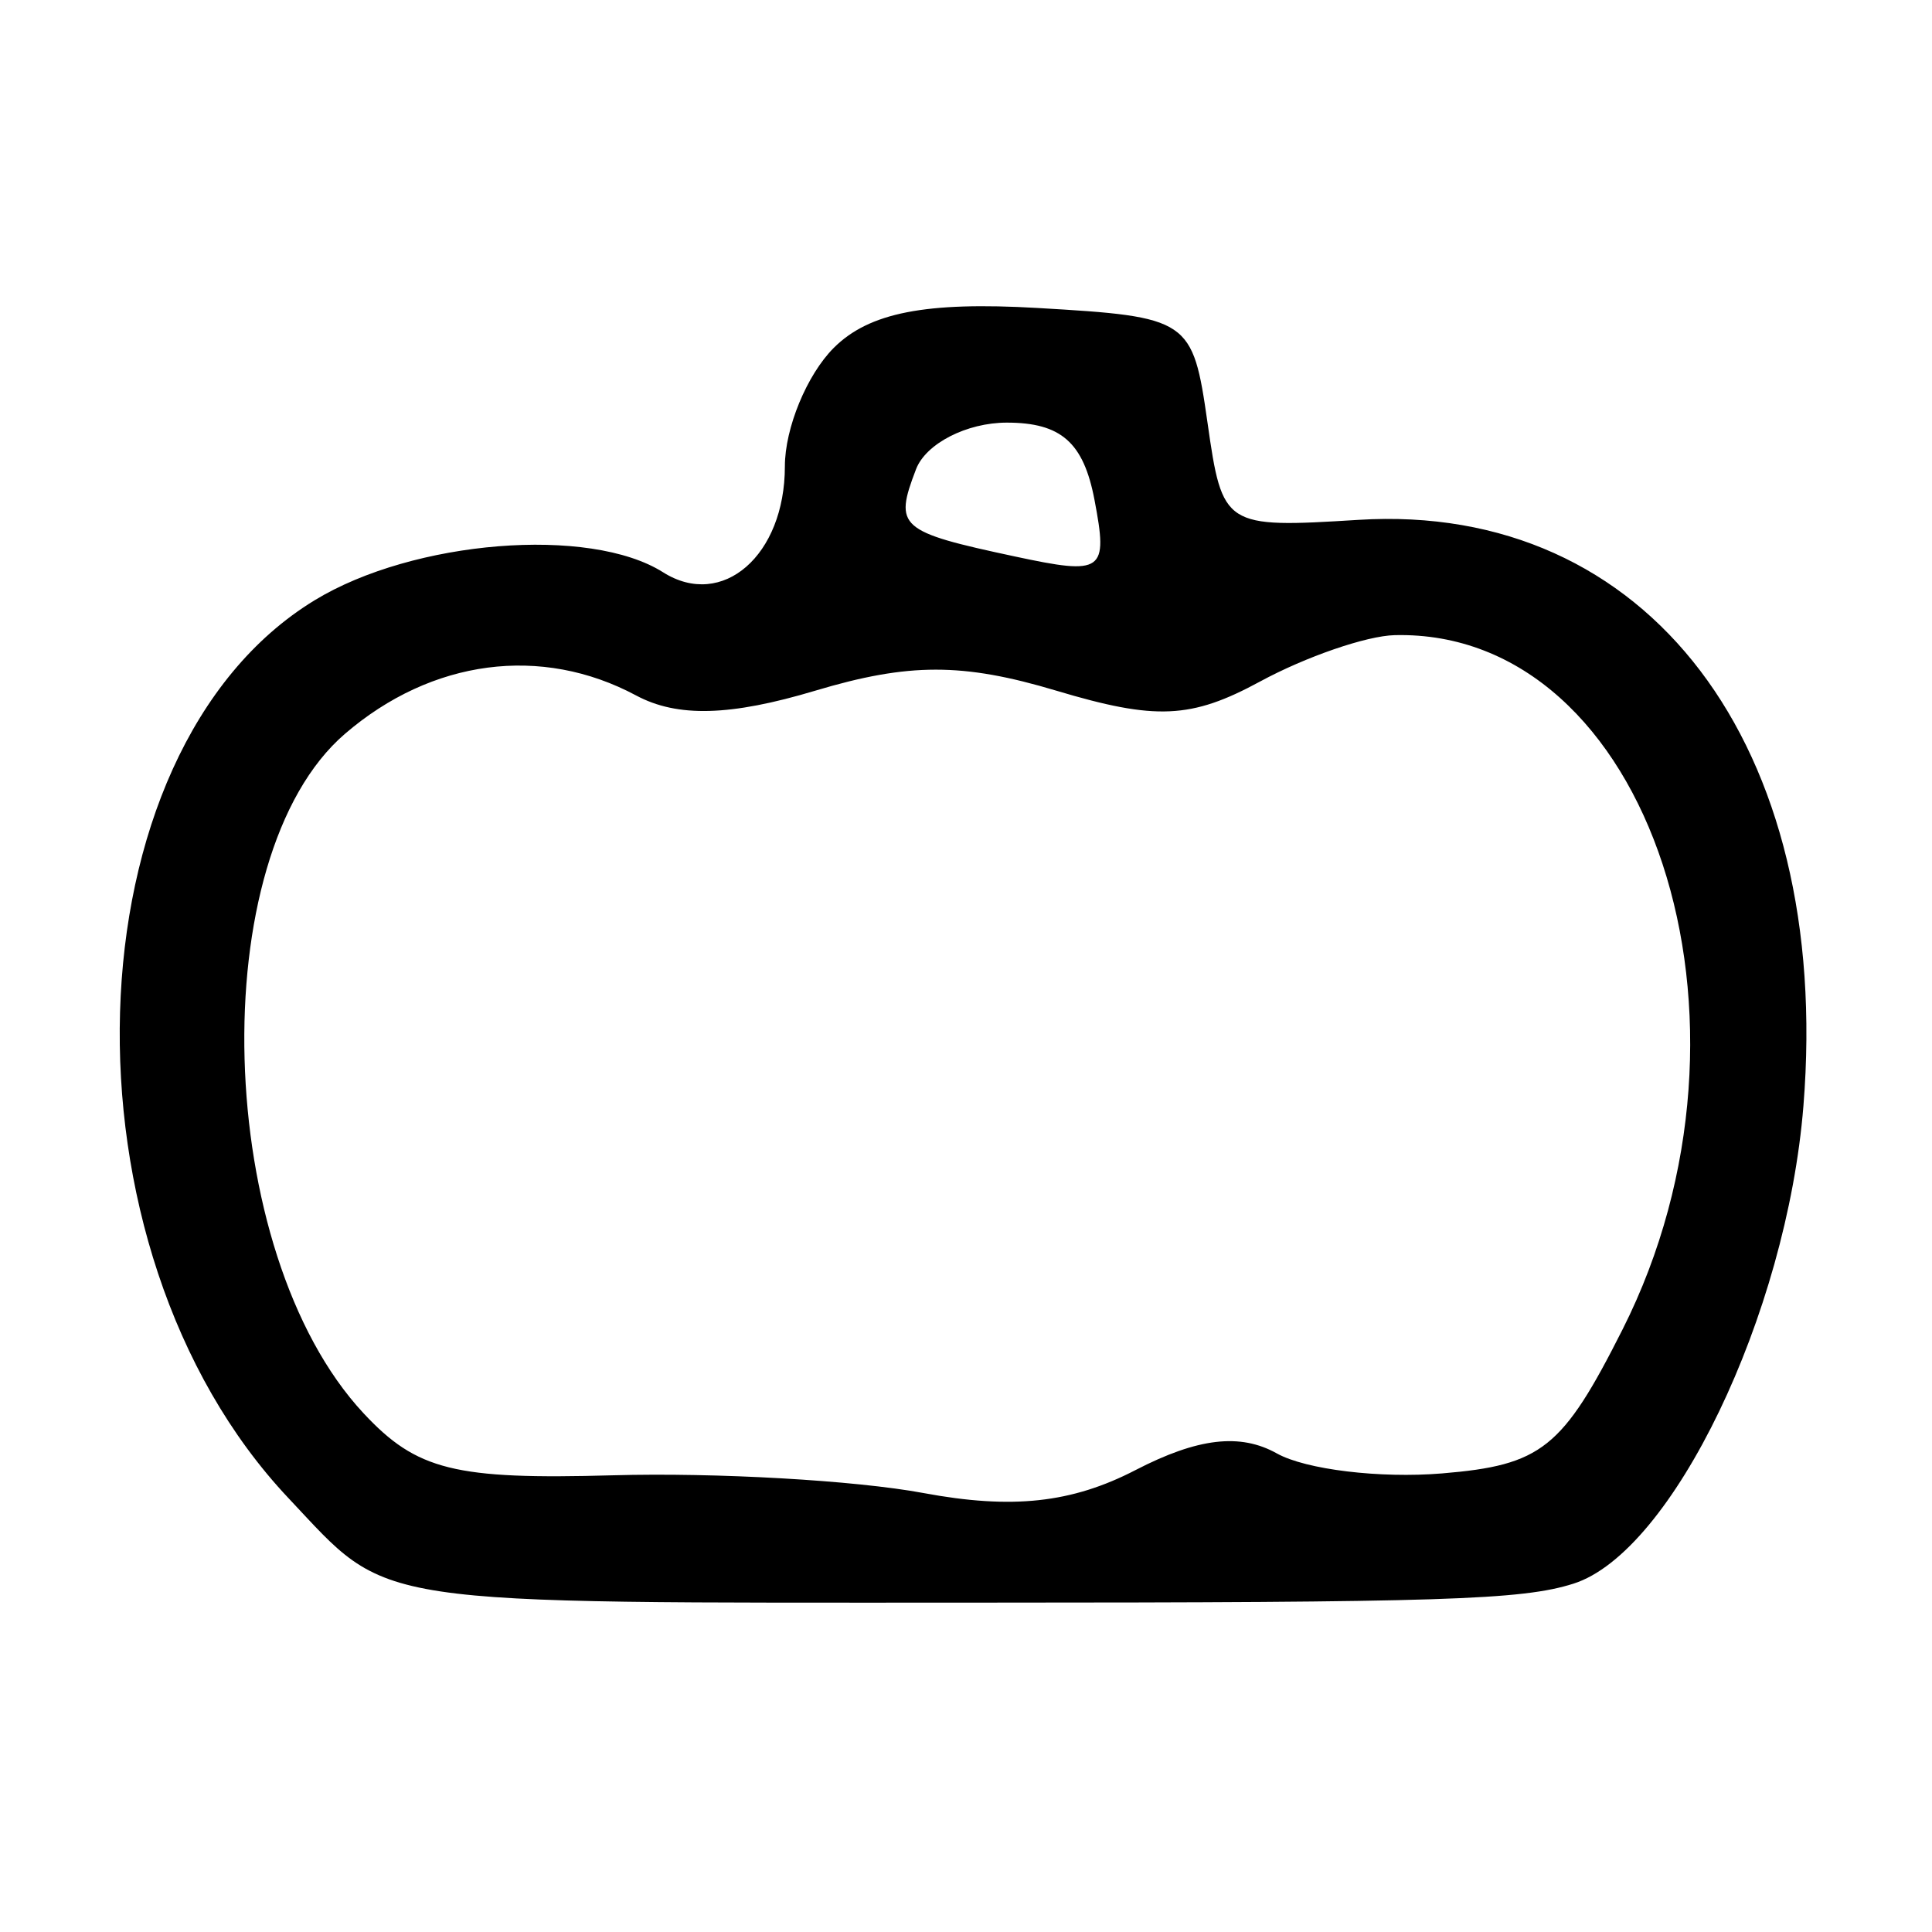
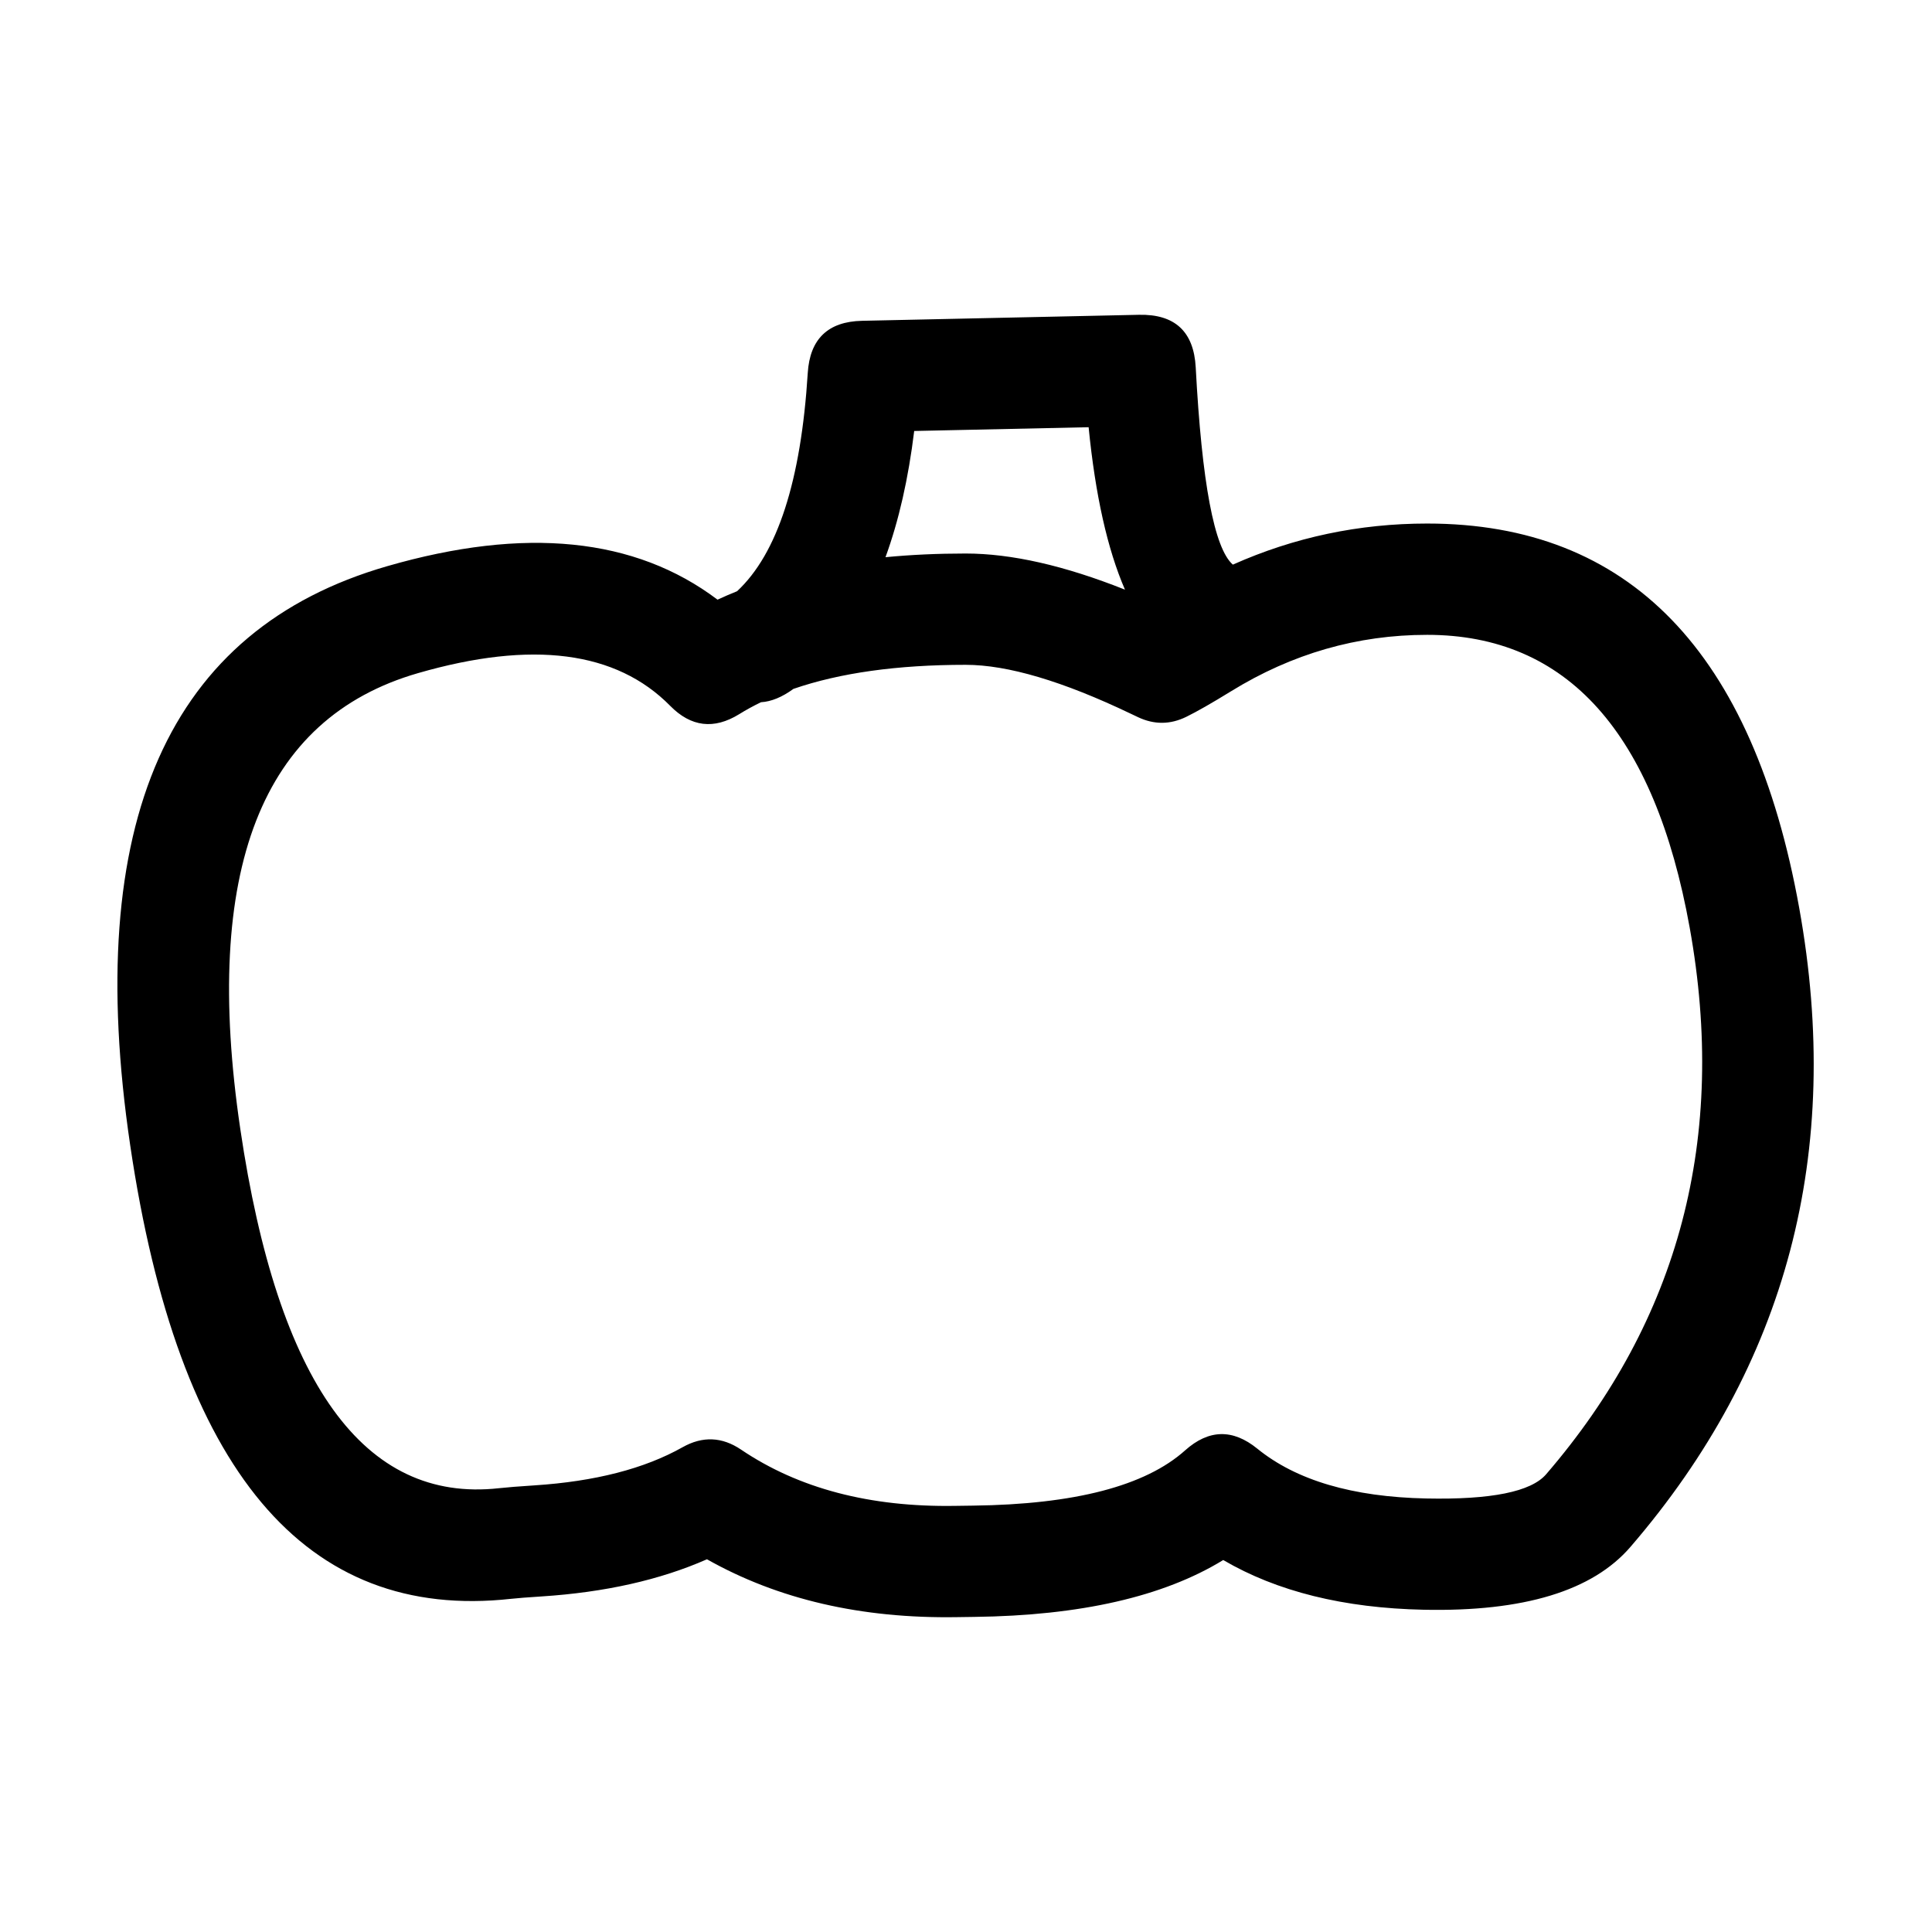
- <svg xmlns="http://www.w3.org/2000/svg" width="64" height="64" viewBox="0 0 64 64" version="1.1">
-   <path d="M 27.620 11.523 C 26.729 12.414, 26 14.181, 26 15.449 C 26 18.399, 23.930 20.200, 21.966 18.958 C 19.535 17.420, 13.694 17.889, 10.420 19.886 C 2.211 24.891, 1.734 41.334, 9.557 49.629 C 12.971 53.250, 11.926 53.092, 32.500 53.089 C 47.785 53.087, 50.416 53.003, 52.122 52.461 C 55.395 51.423, 59.187 43.545, 59.741 36.633 C 60.701 24.680, 54.585 16.626, 45 17.221 C 40.552 17.497, 40.494 17.460, 40 14 C 39.510 10.569, 39.399 10.494, 34.370 10.202 C 30.669 9.987, 28.788 10.355, 27.620 11.523 M 30.345 15.543 C 29.609 17.463, 29.777 17.612, 33.621 18.434 C 36.552 19.062, 36.712 18.947, 36.255 16.551 C 35.892 14.655, 35.147 14, 33.352 14 C 32.024 14, 30.671 14.694, 30.345 15.543 M 41.740 22.577 C 39.459 23.814, 38.287 23.867, 34.990 22.879 C 31.894 21.951, 30.105 21.952, 27.006 22.880 C 24.188 23.724, 22.440 23.771, 21.072 23.038 C 17.933 21.359, 14.301 21.837, 11.427 24.309 C 6.712 28.365, 7.070 41.478, 12.043 46.816 C 13.804 48.706, 15.064 49.019, 20.310 48.871 C 23.715 48.775, 28.339 49.039, 30.587 49.458 C 33.529 50.006, 35.500 49.793, 37.618 48.697 C 39.678 47.632, 41.083 47.467, 42.298 48.147 C 43.253 48.681, 45.714 48.979, 47.767 48.809 C 51.067 48.536, 51.761 47.983, 53.750 44.038 C 58.906 33.814, 54.648 20.841, 46.203 21.040 C 45.266 21.062, 43.258 21.754, 41.740 22.577" stroke="none" fill="#000000" fill-rule="evenodd" />
+ <svg xmlns="http://www.w3.org/2000/svg" width="64" height="64" viewBox="0 0 64 64">
+   <defs />
+   <path id="path1023" fill="#000000" d="M23.769,19.865 Q24.086,19.718 24.417,19.585 Q26.423,17.717 26.758,12.355 Q26.864,10.664 28.558,10.627 L37.729,10.428 Q39.515,10.39 39.61,12.173 Q39.914,17.898 40.84,18.704 Q43.893,17.343 47.276,17.343 Q57.309,17.343 59.602,30.081 Q61.788,42.219 54.01,51.244 Q52.128,53.428 47.166,53.325 Q43.191,53.242 40.521,51.678 Q37.549,53.498 32.271,53.562 Q31.89,53.567 31.697,53.57 Q26.949,53.646 23.419,51.653 Q21.087,52.68 17.941,52.884 Q17.238,52.929 16.93,52.963 Q6.7,54.094 4.313,37.938 Q1.943,21.899 12.821,18.757 Q19.677,16.776 23.769,19.865 Z M22.202,23.383 Q19.521,20.659 13.845,22.299 Q6.061,24.547 7.96,37.399 Q9.827,50.039 16.525,49.299 Q16.916,49.256 17.703,49.205 Q20.713,49.01 22.612,47.941 Q23.604,47.382 24.548,48.02 Q27.407,49.952 31.638,49.884 Q31.83,49.881 32.227,49.876 Q37.281,49.815 39.258,48.046 Q40.43,46.997 41.65,47.989 Q43.587,49.563 47.243,49.639 Q50.469,49.706 51.217,48.838 Q57.848,41.143 55.974,30.734 Q54.227,21.03 47.276,21.03 Q43.811,21.03 40.777,22.901 Q39.82,23.49 39.295,23.747 Q38.501,24.135 37.701,23.758 Q37.637,23.728 37.469,23.648 Q34.076,22.023 31.988,22.023 Q28.598,22.023 26.284,22.82 Q25.719,23.232 25.209,23.262 Q24.828,23.446 24.485,23.659 Q23.233,24.431 22.202,23.383 Z M29.333,18.458 Q30.594,18.336 31.988,18.336 Q34.259,18.336 37.266,19.533 Q36.395,17.524 36.062,14.152 L30.284,14.277 Q29.995,16.645 29.333,18.458 Z" />
</svg>
